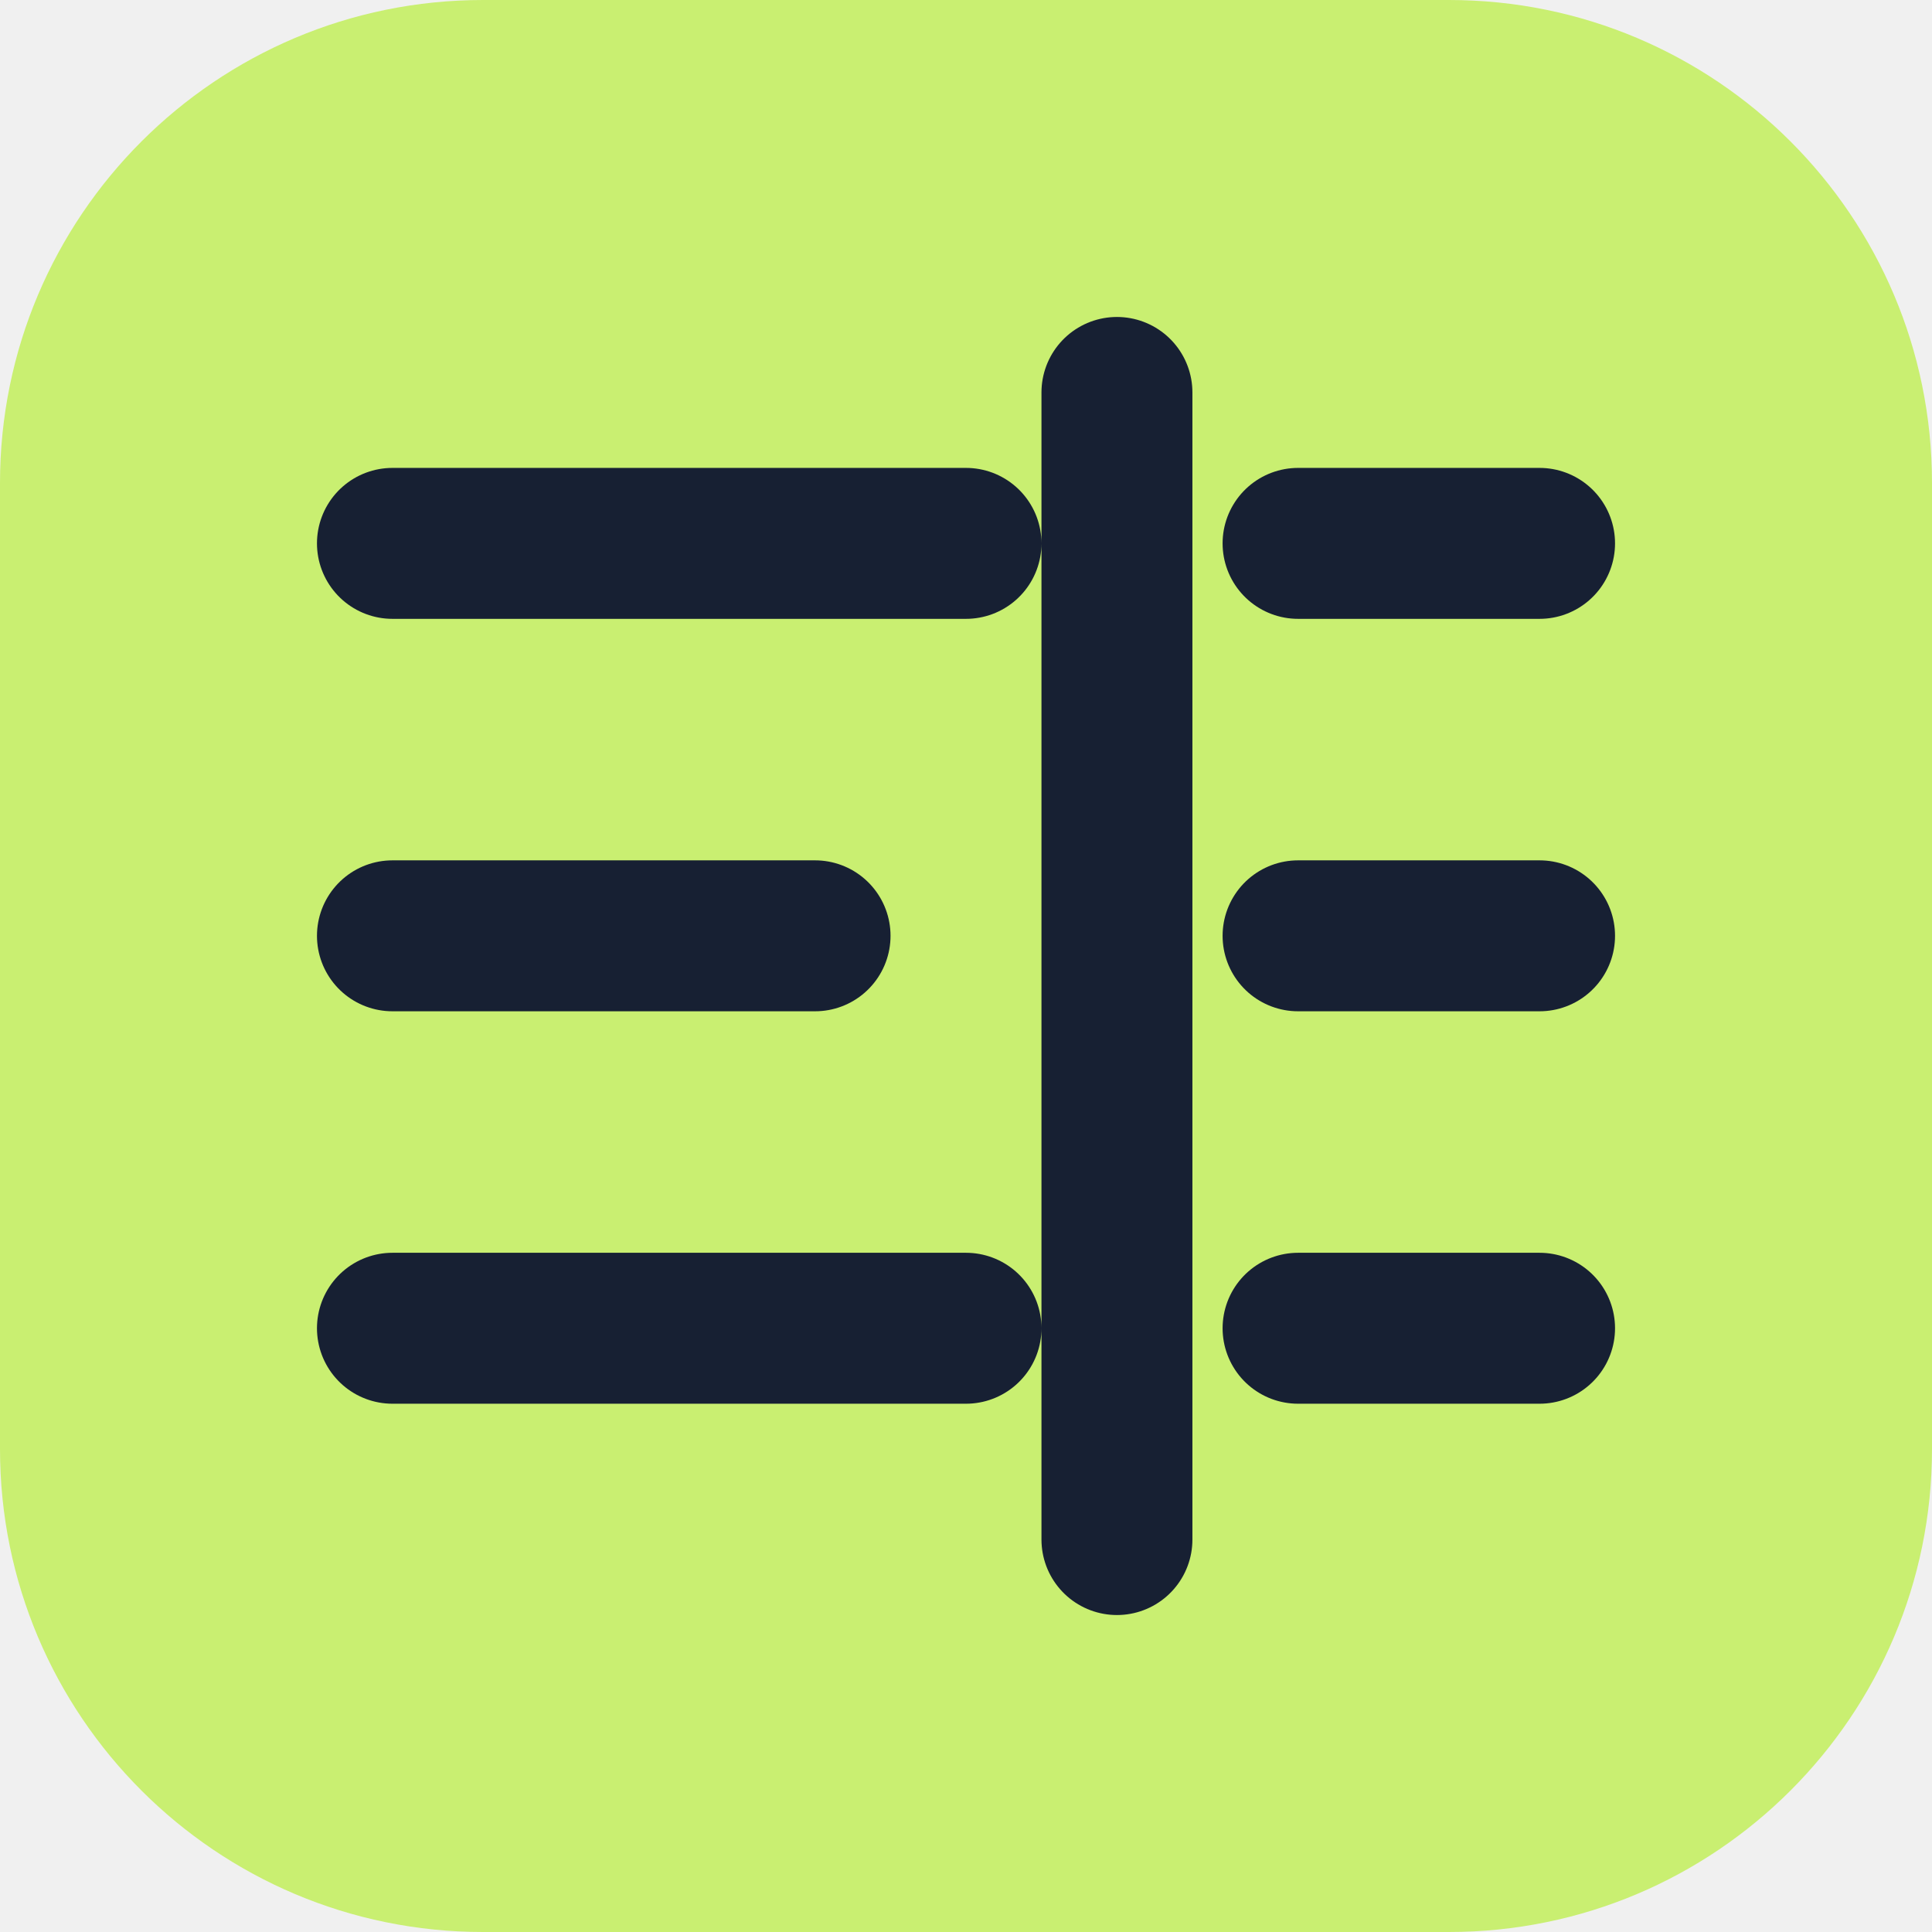
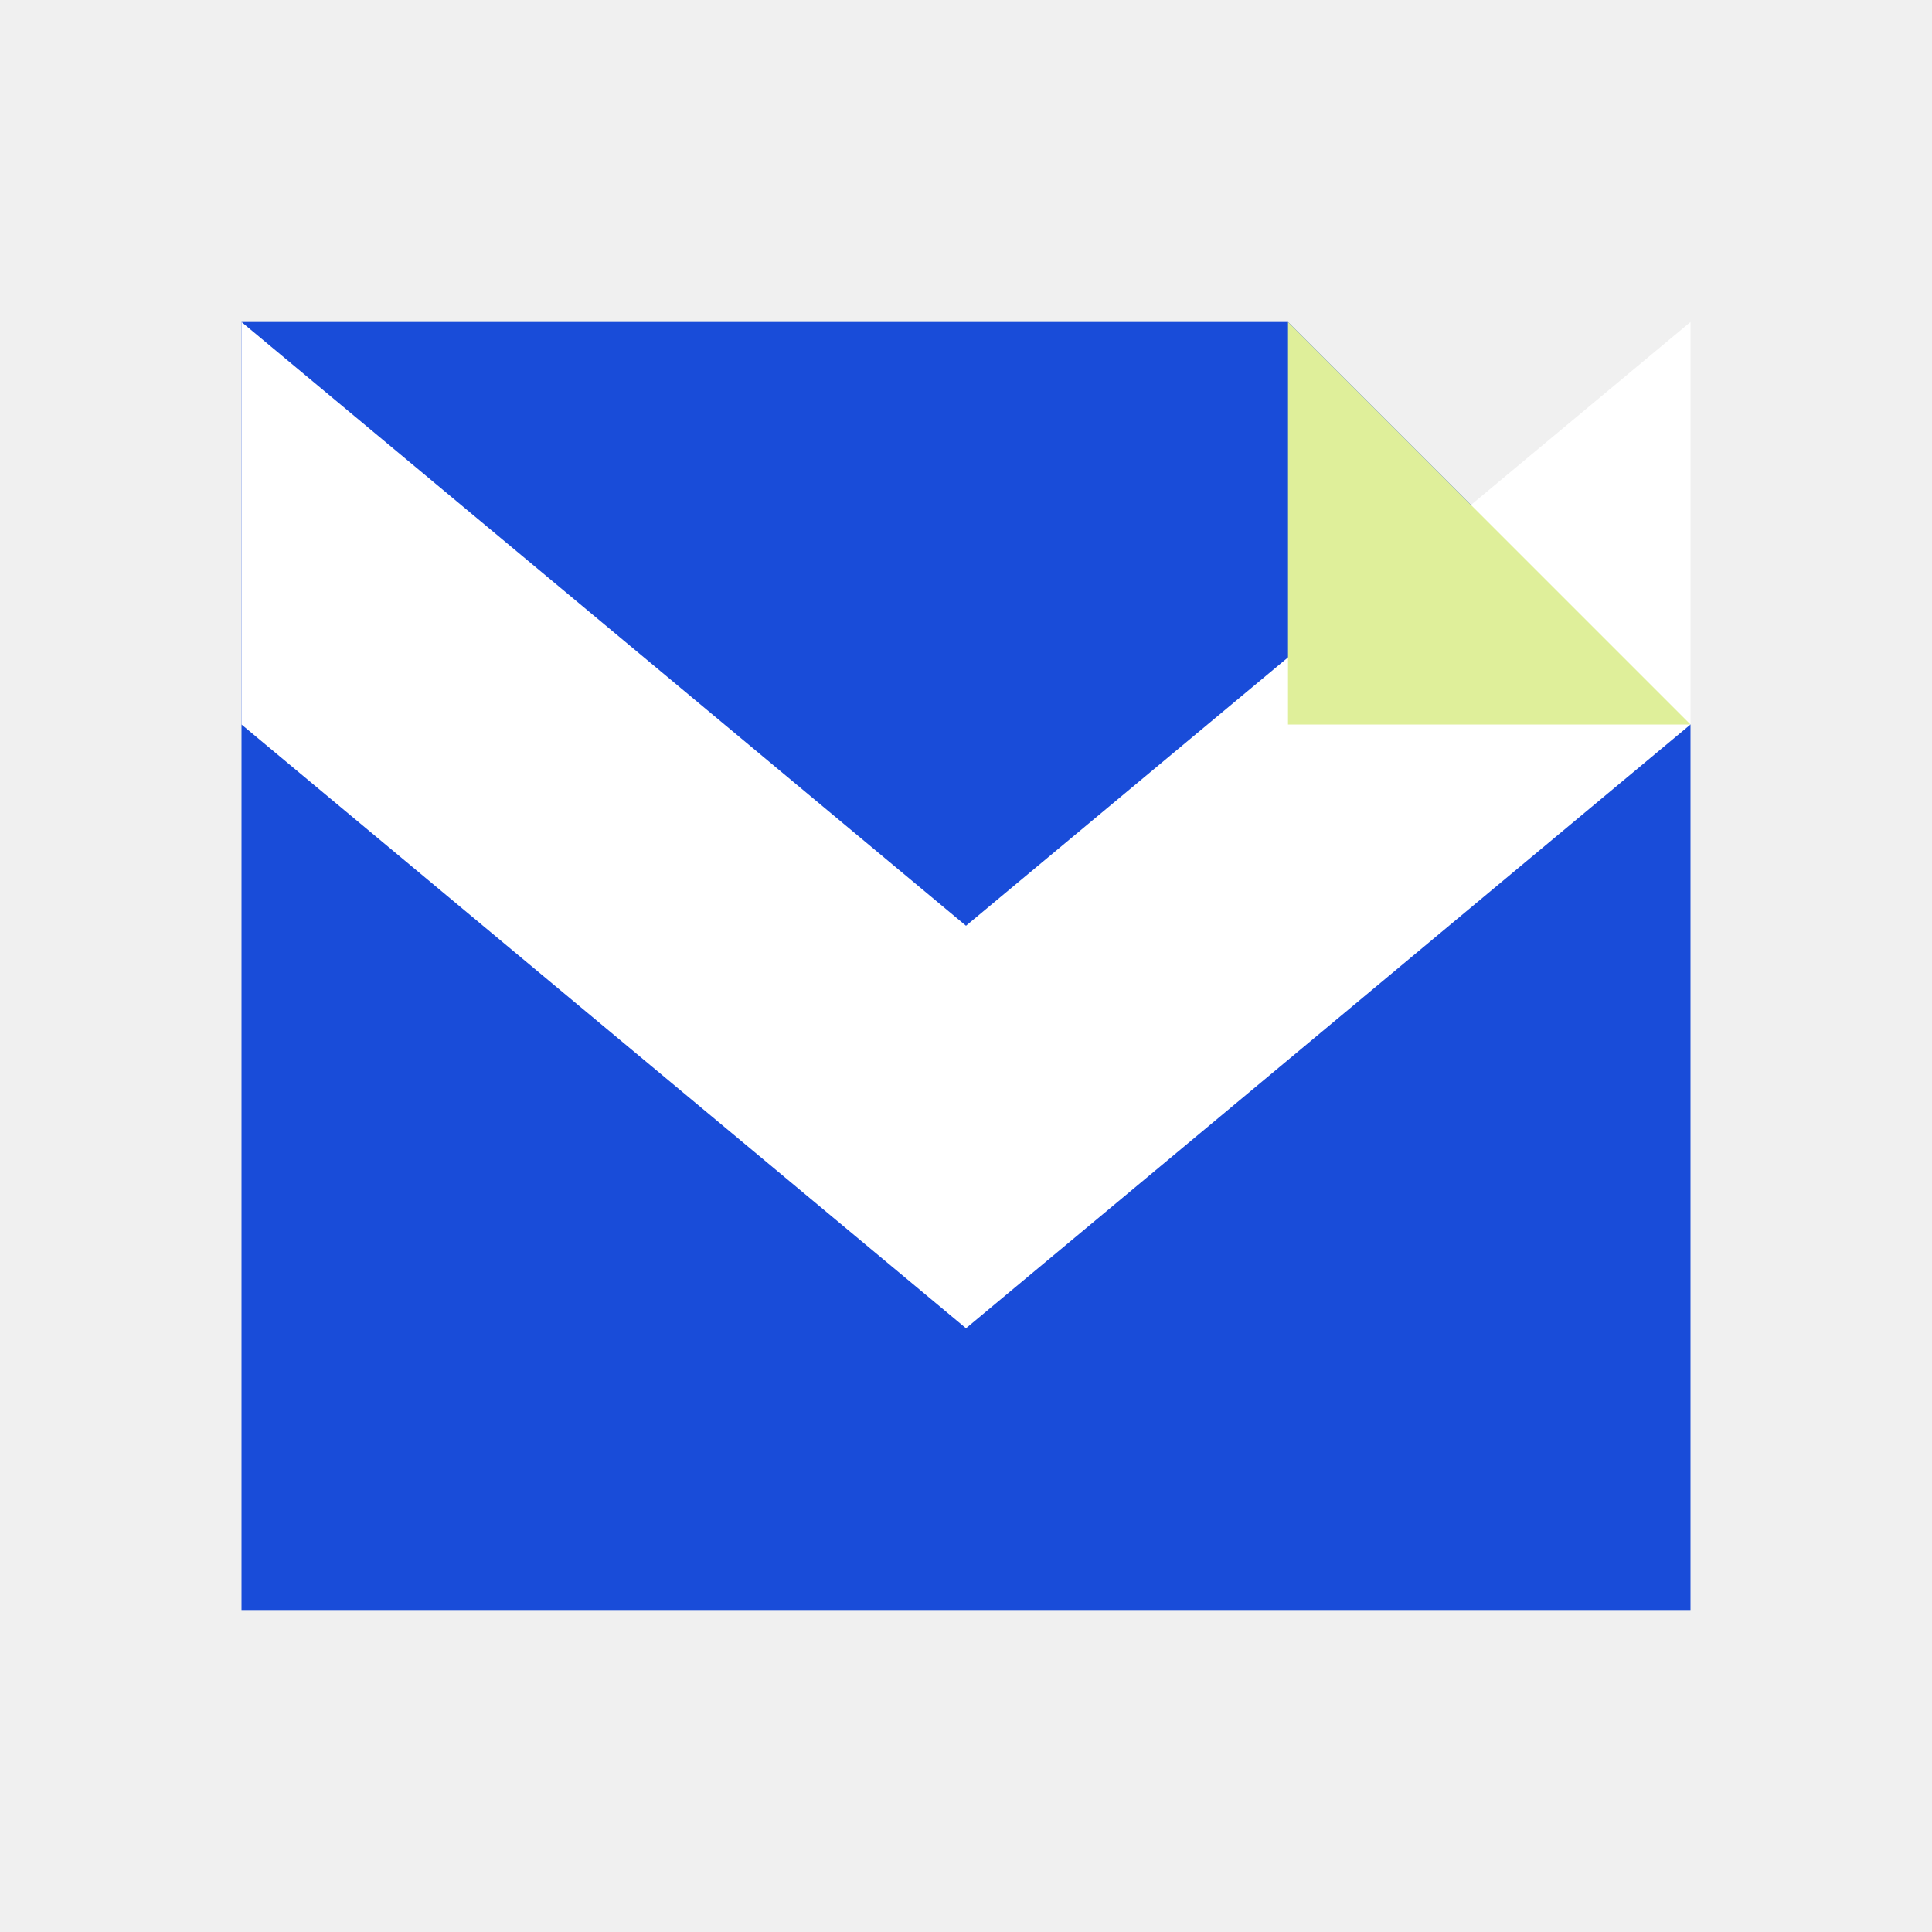
- <svg xmlns="http://www.w3.org/2000/svg" viewBox="0 0 64 64">
-   <rect width="64" height="64" rx="16" fill="#c9ef71" />
-   <path d="M13 18h19M13 31h14M13 44h19M37 13v38M43 18h8M43 31h8M43 44h8" fill="none" stroke="#172033" stroke-width="5" stroke-linecap="round" />
+ <svg xmlns="http://www.w3.org/2000/svg" viewBox="0 0 48 48" fill="none">
+   <path d="M6 8h26l10 10v22H6V8Z" fill="#194cd9" />
+   <path d="M6 8l18 15L42 8v10L24 33 6 18V8Z" fill="#fff" />
+   <path d="M32 8v10h10L32 8Z" fill="#dfef9a" />
</svg>
